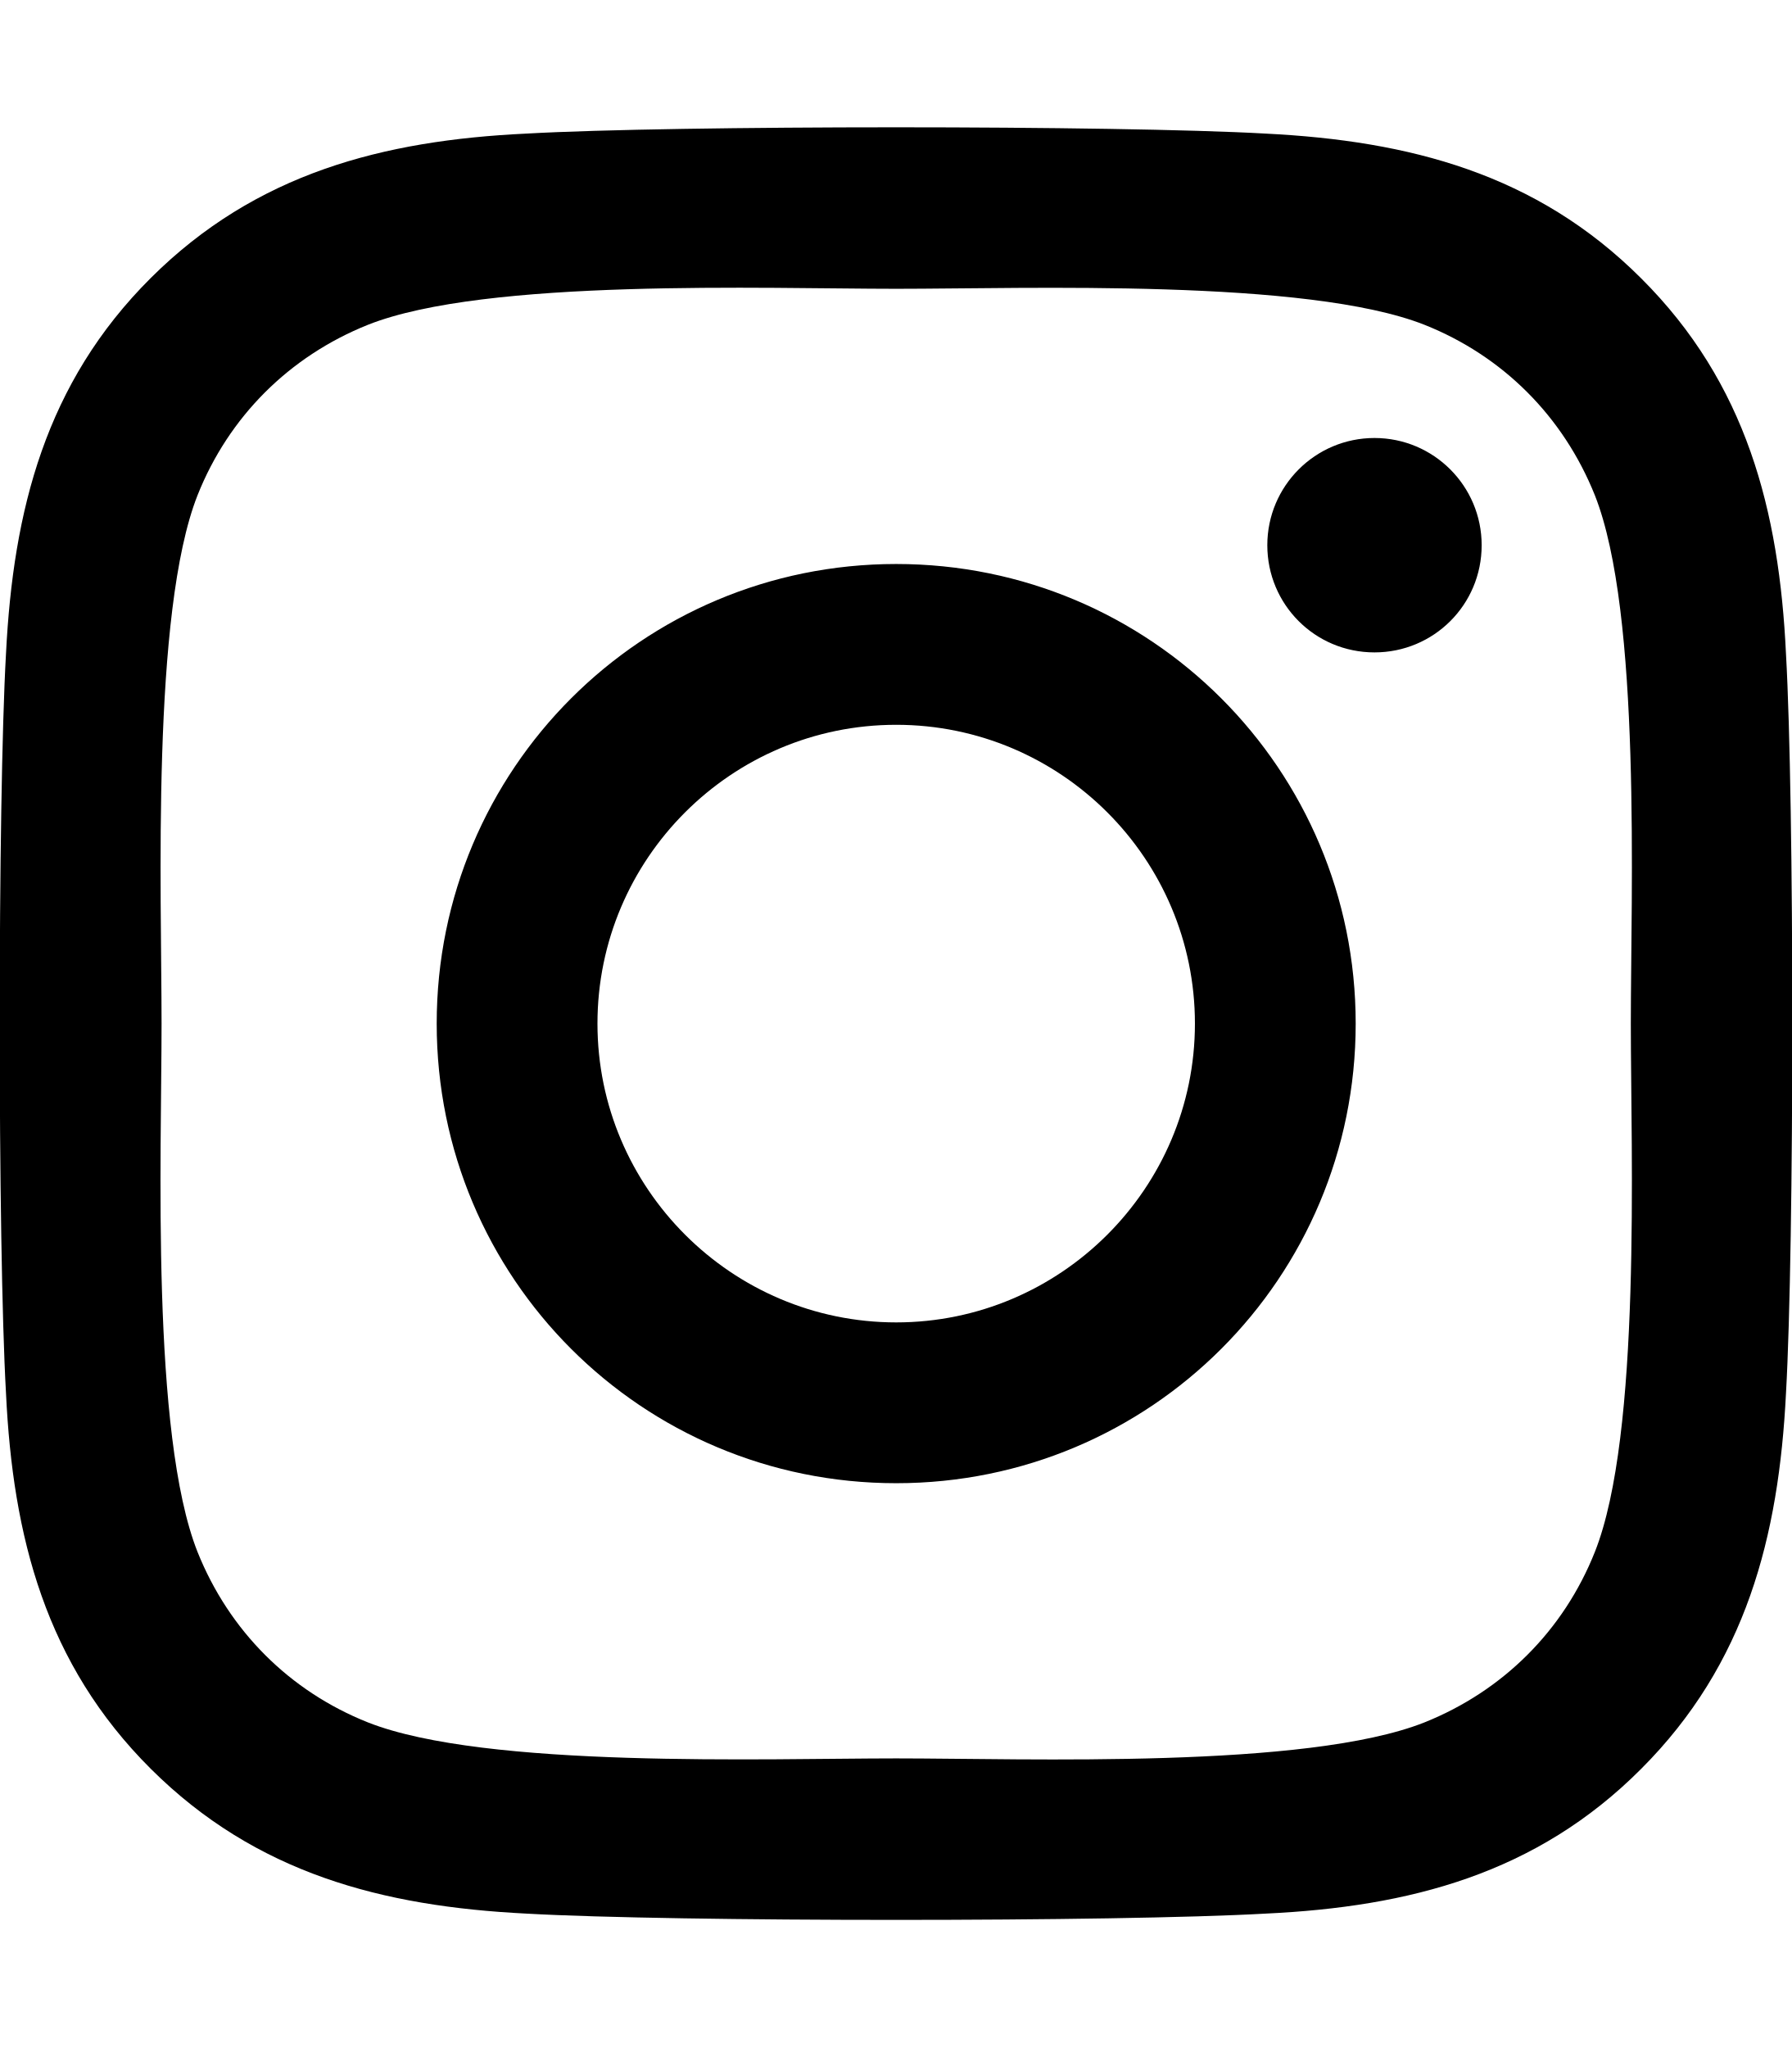
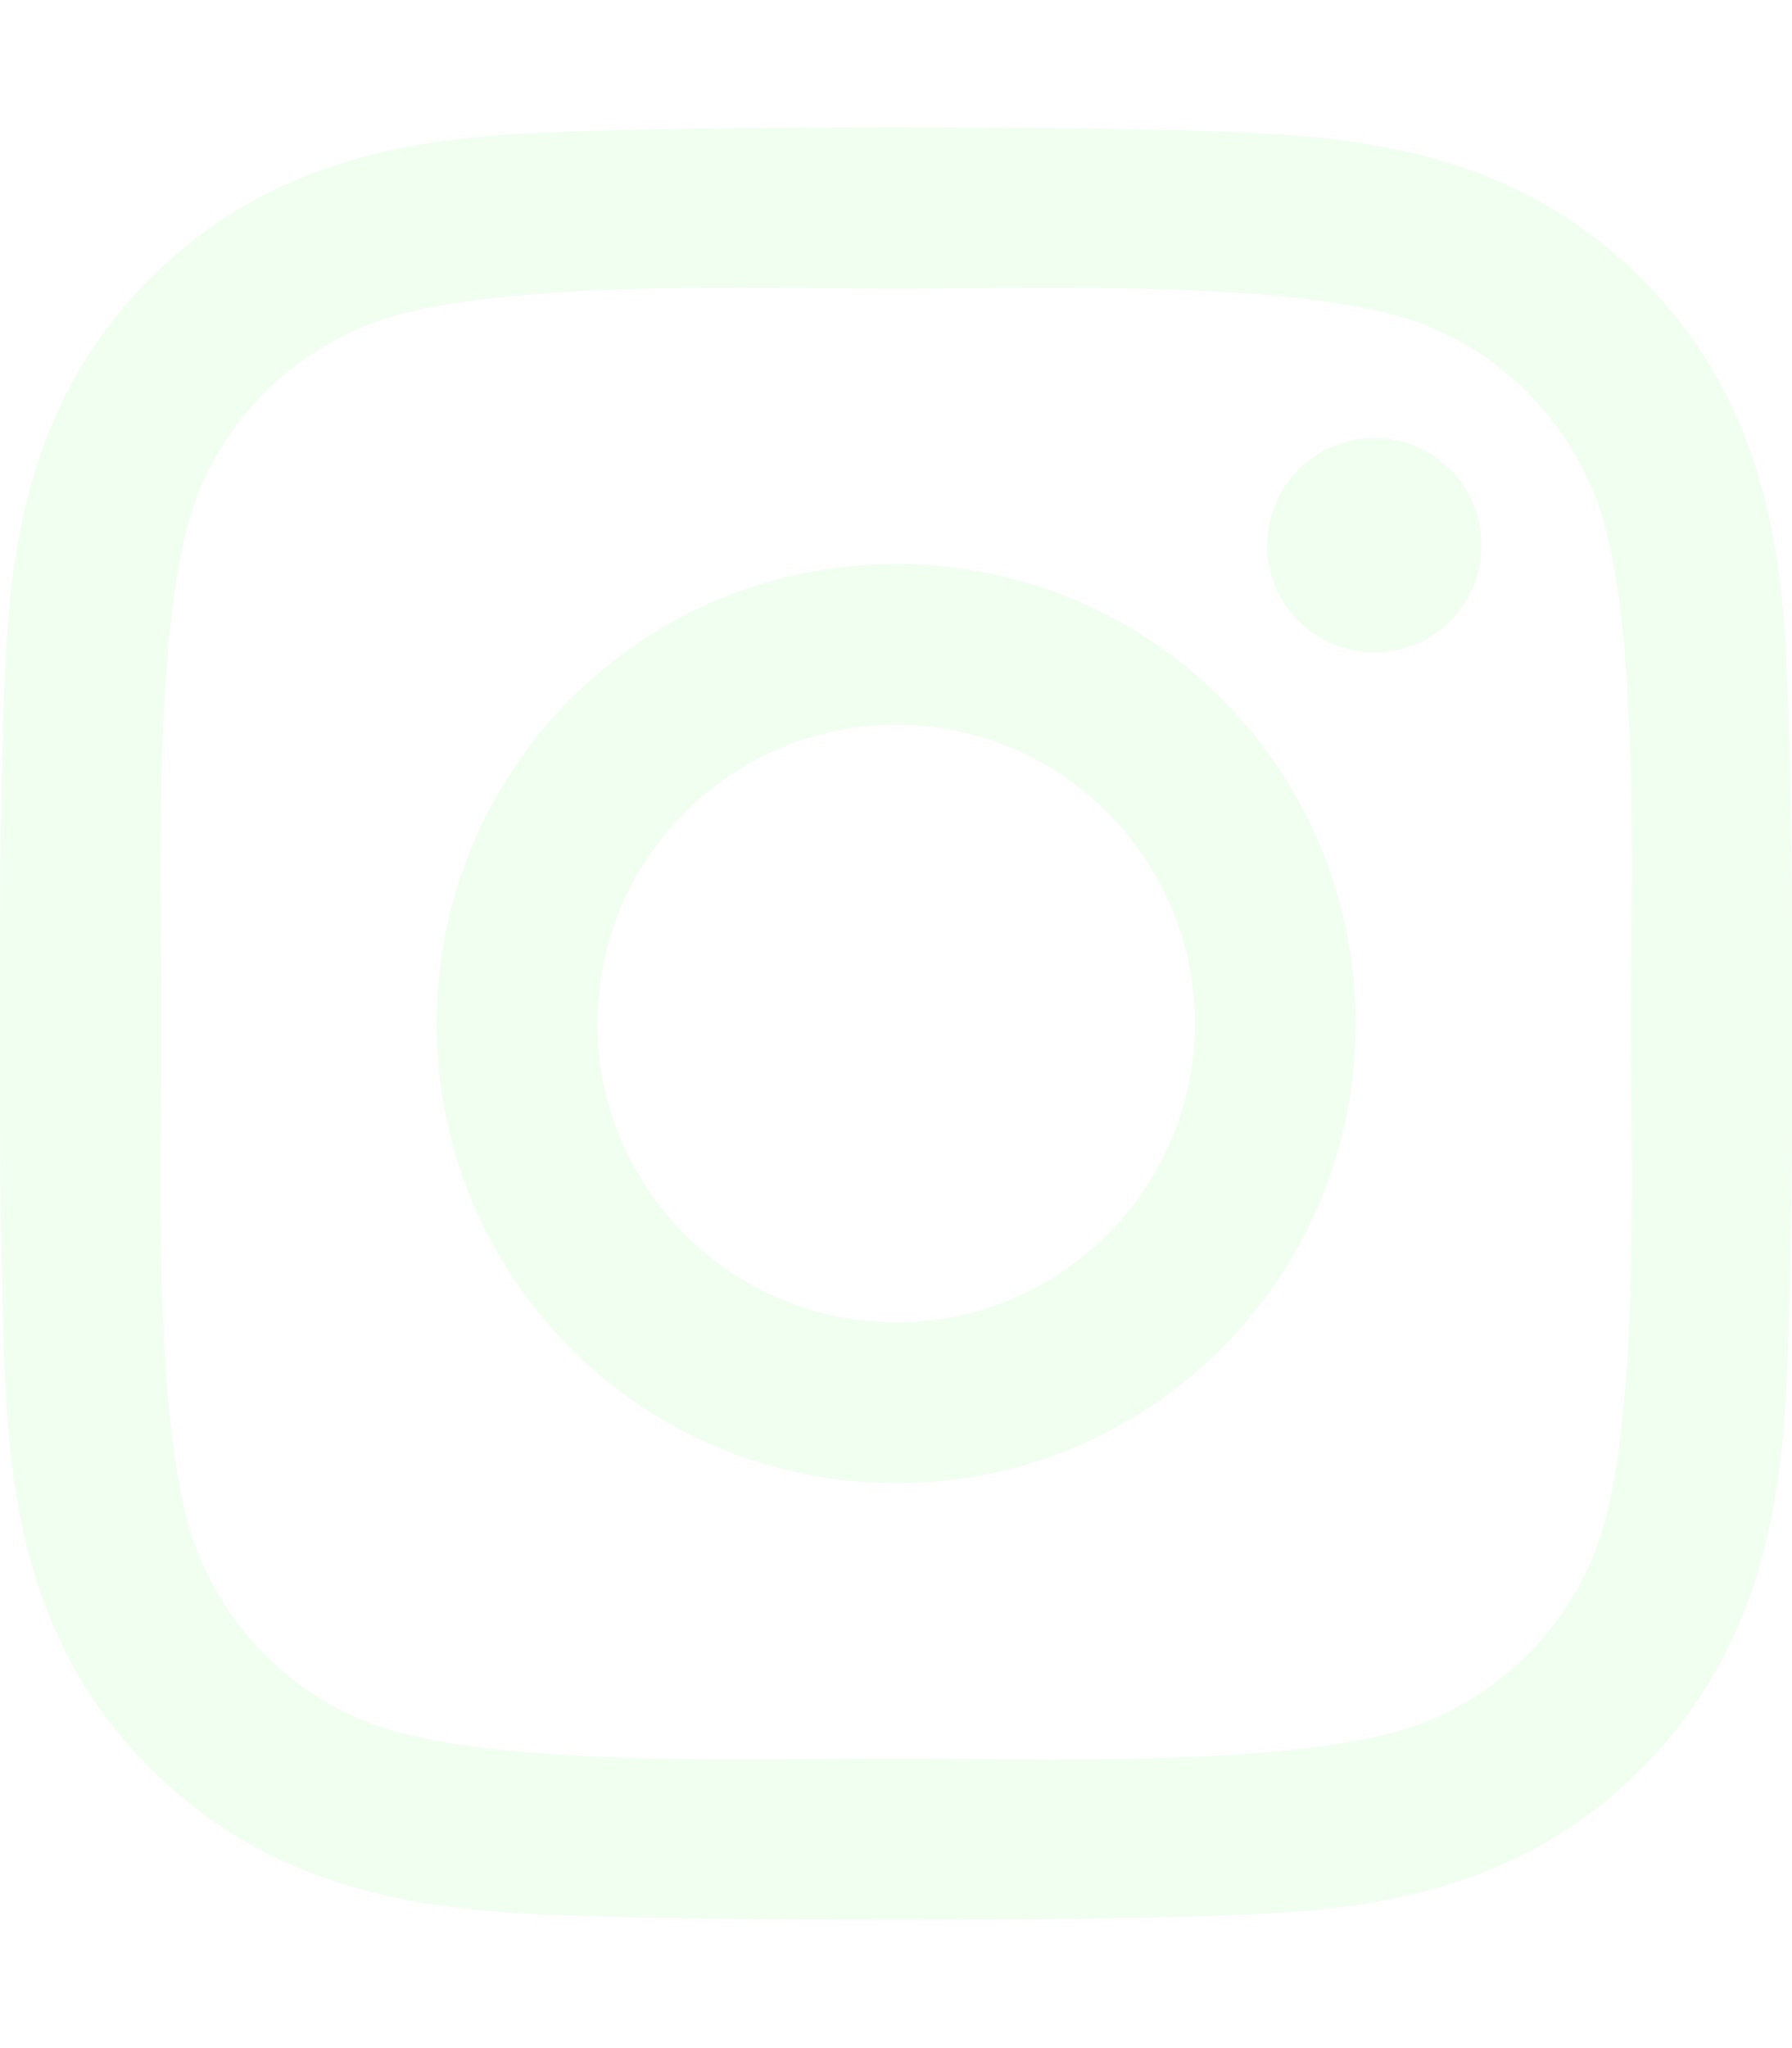
<svg xmlns="http://www.w3.org/2000/svg" aria-hidden="true" focusable="false" data-prefix="fab" data-icon="instagram" class="svg-inline--fa fa-instagram fa-w-14" role="img" viewBox="0 0 448 512">
-   <path fill="currentColor" d="M224.1 141c-63.6 0-114.9 51.3-114.9 114.9s51.3 114.9 114.9 114.9S339 319.5 339 255.9 287.7 141 224.1 141zm0 189.6c-41.1 0-74.7-33.5-74.7-74.7s33.5-74.7 74.7-74.7 74.7 33.5 74.7 74.7-33.6 74.7-74.7 74.7zm146.4-194.3c0 14.9-12 26.8-26.8 26.8-14.9 0-26.8-12-26.8-26.8s12-26.8 26.8-26.8 26.8 12 26.8 26.8zm76.1 27.2c-1.7-35.9-9.9-67.7-36.2-93.9-26.2-26.2-58-34.4-93.9-36.2-37-2.1-147.9-2.1-184.9 0-35.8 1.7-67.6 9.9-93.9 36.1s-34.4 58-36.2 93.9c-2.1 37-2.1 147.9 0 184.9 1.7 35.9 9.9 67.7 36.2 93.9s58 34.4 93.9 36.2c37 2.1 147.9 2.1 184.9 0 35.9-1.7 67.7-9.9 93.9-36.2 26.2-26.2 34.4-58 36.2-93.9 2.1-37 2.1-147.8 0-184.8zM398.8 388c-7.8 19.6-22.9 34.7-42.6 42.6-29.5 11.7-99.5 9-132.1 9s-102.7 2.6-132.1-9c-19.6-7.8-34.7-22.9-42.6-42.6-11.7-29.5-9-99.5-9-132.1s-2.6-102.7 9-132.1c7.8-19.6 22.9-34.7 42.6-42.6 29.5-11.7 99.5-9 132.1-9s102.7-2.6 132.1 9c19.6 7.8 34.7 22.9 42.6 42.6 11.7 29.5 9 99.5 9 132.1s2.7 102.7-9 132.1z" />
+   <path fill="honeydew" d="M224.1 141c-63.6 0-114.9 51.3-114.9 114.9s51.3 114.9 114.9 114.9S339 319.5 339 255.9 287.7 141 224.1 141zm0 189.6c-41.1 0-74.7-33.5-74.7-74.7s33.5-74.7 74.7-74.7 74.7 33.5 74.7 74.7-33.6 74.7-74.7 74.7zm146.4-194.3c0 14.9-12 26.8-26.8 26.8-14.9 0-26.8-12-26.8-26.8s12-26.8 26.8-26.8 26.8 12 26.8 26.8zm76.1 27.2c-1.7-35.9-9.9-67.7-36.2-93.9-26.2-26.2-58-34.4-93.9-36.2-37-2.1-147.9-2.1-184.9 0-35.8 1.7-67.6 9.9-93.9 36.1s-34.4 58-36.2 93.9c-2.1 37-2.1 147.9 0 184.9 1.7 35.9 9.9 67.7 36.2 93.9s58 34.4 93.9 36.2c37 2.1 147.9 2.1 184.9 0 35.9-1.7 67.7-9.9 93.9-36.2 26.2-26.2 34.4-58 36.2-93.9 2.1-37 2.1-147.8 0-184.8zM398.8 388c-7.8 19.6-22.9 34.7-42.6 42.6-29.5 11.7-99.5 9-132.1 9s-102.7 2.6-132.1-9c-19.6-7.8-34.7-22.9-42.6-42.6-11.7-29.5-9-99.5-9-132.1s-2.6-102.7 9-132.1c7.8-19.6 22.9-34.7 42.6-42.6 29.5-11.7 99.5-9 132.1-9s102.7-2.6 132.1 9c19.6 7.8 34.7 22.9 42.6 42.6 11.7 29.5 9 99.5 9 132.1s2.7 102.7-9 132.1z" />
</svg>
